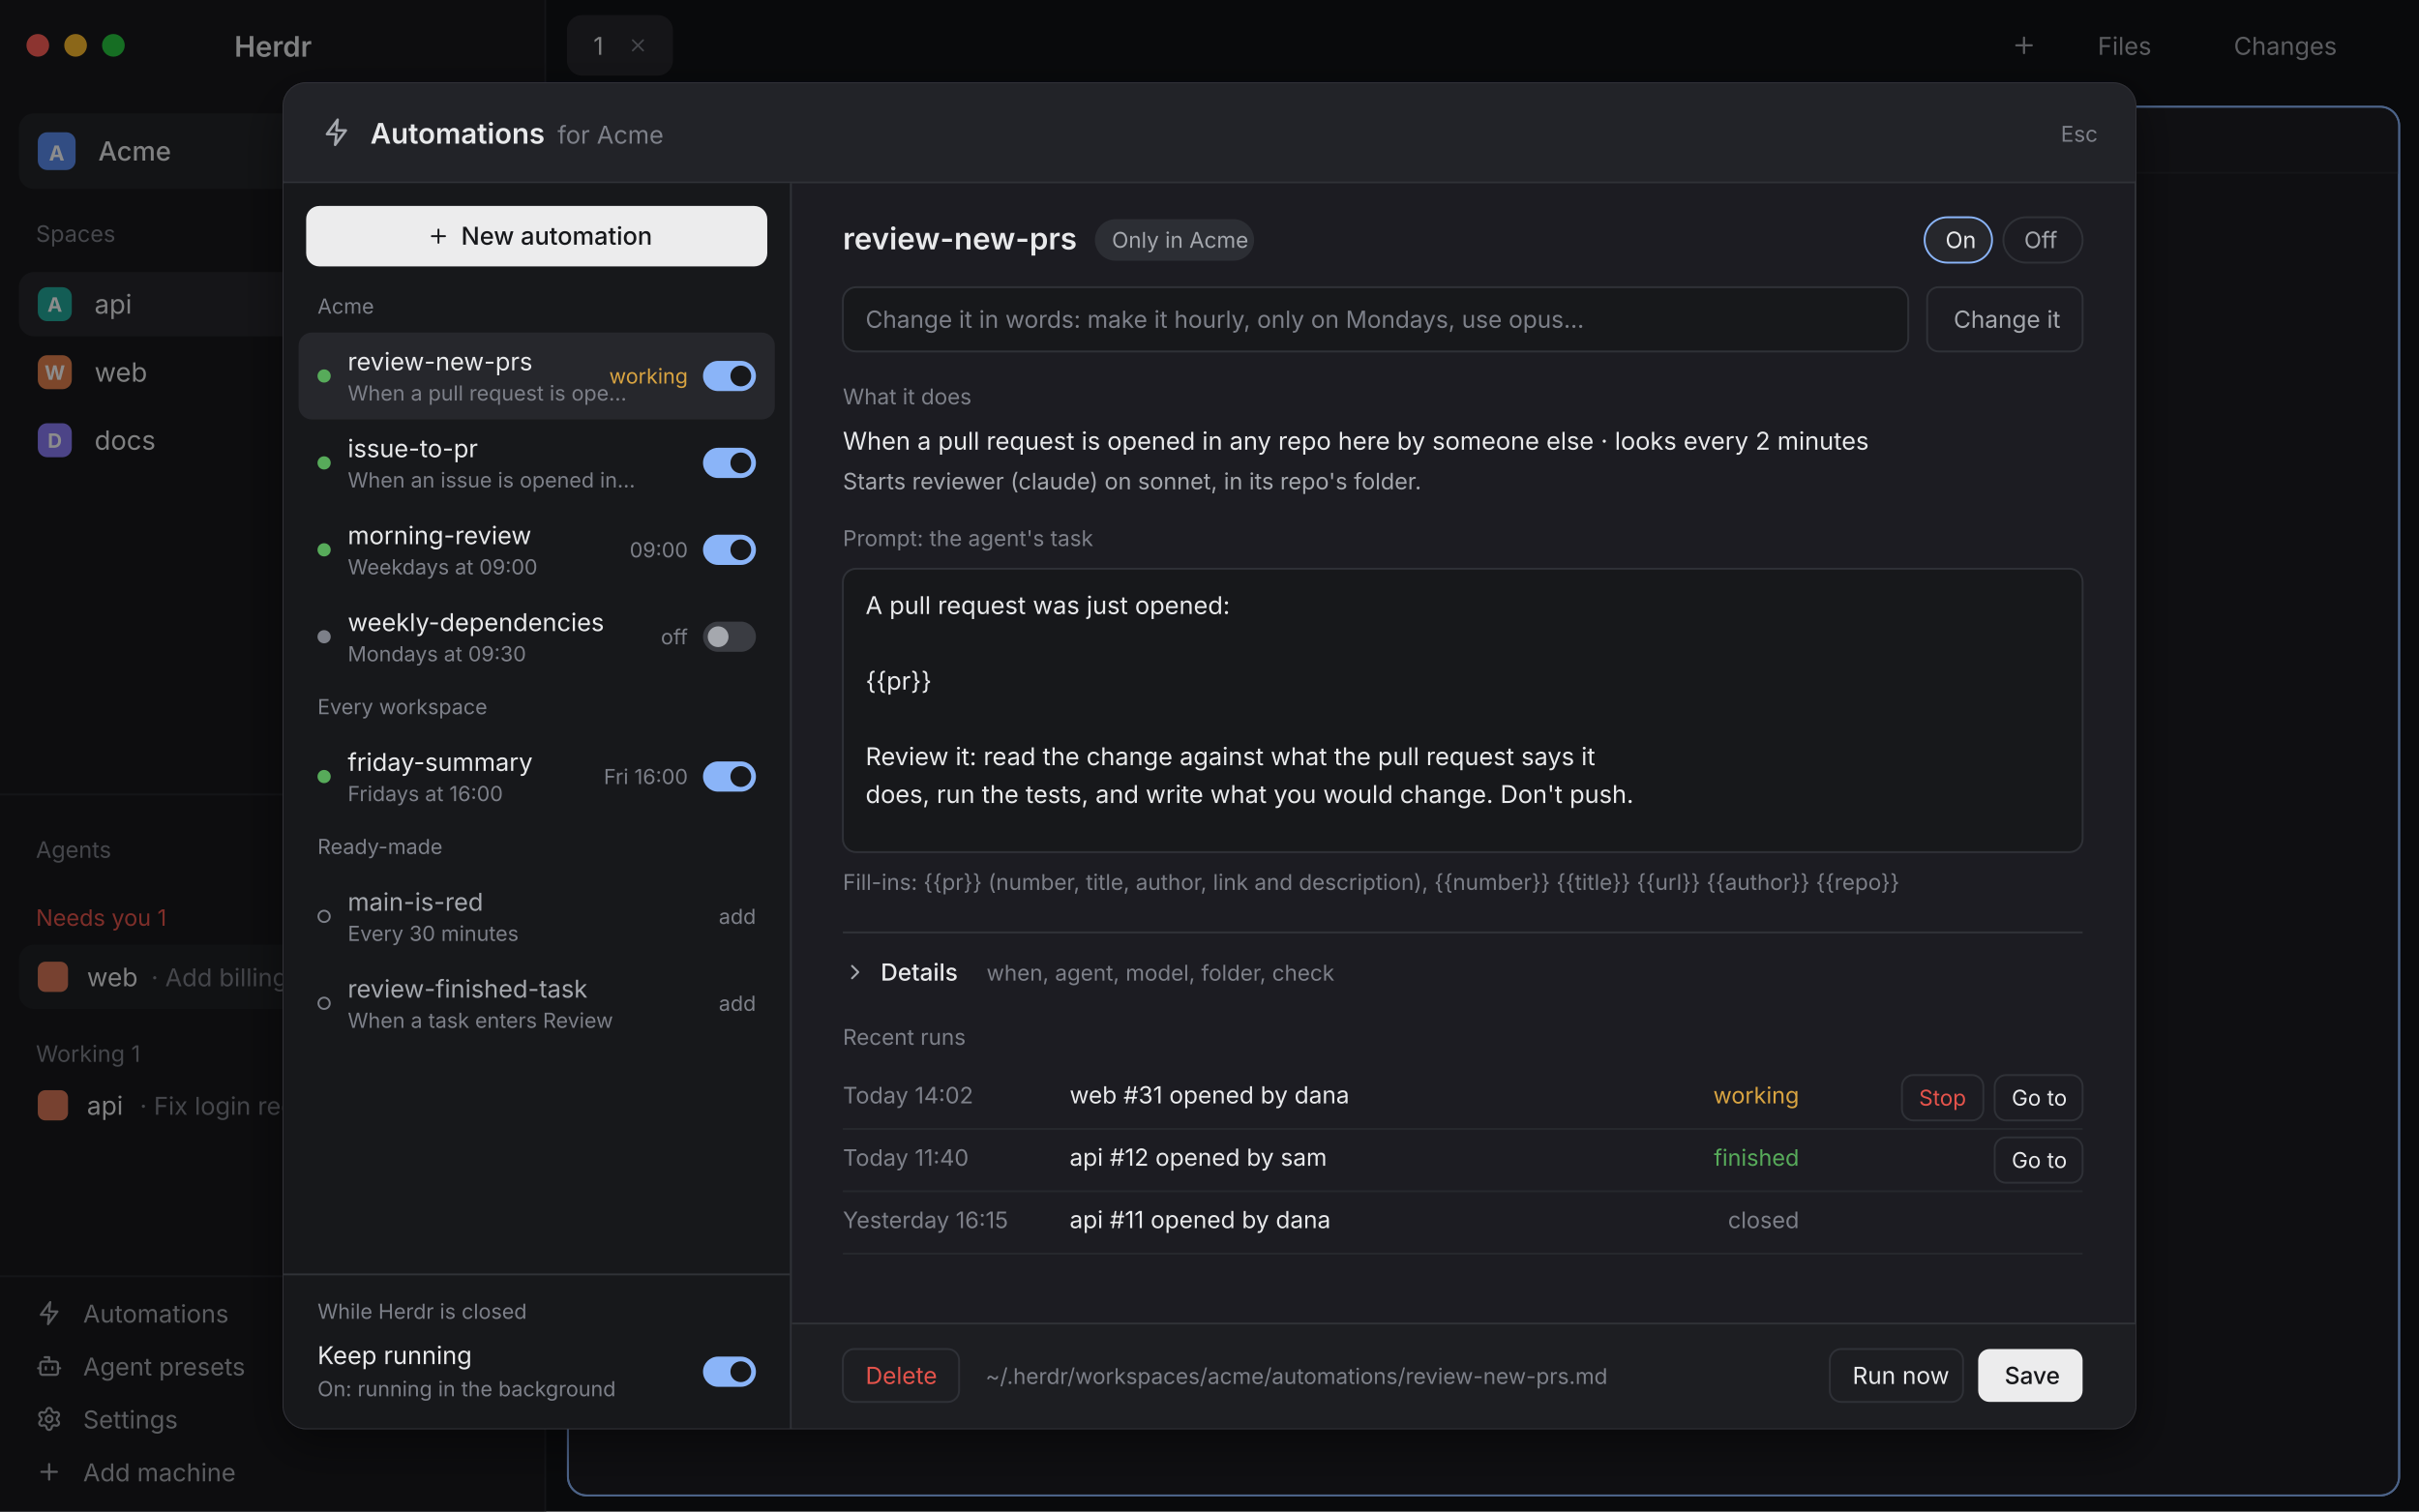
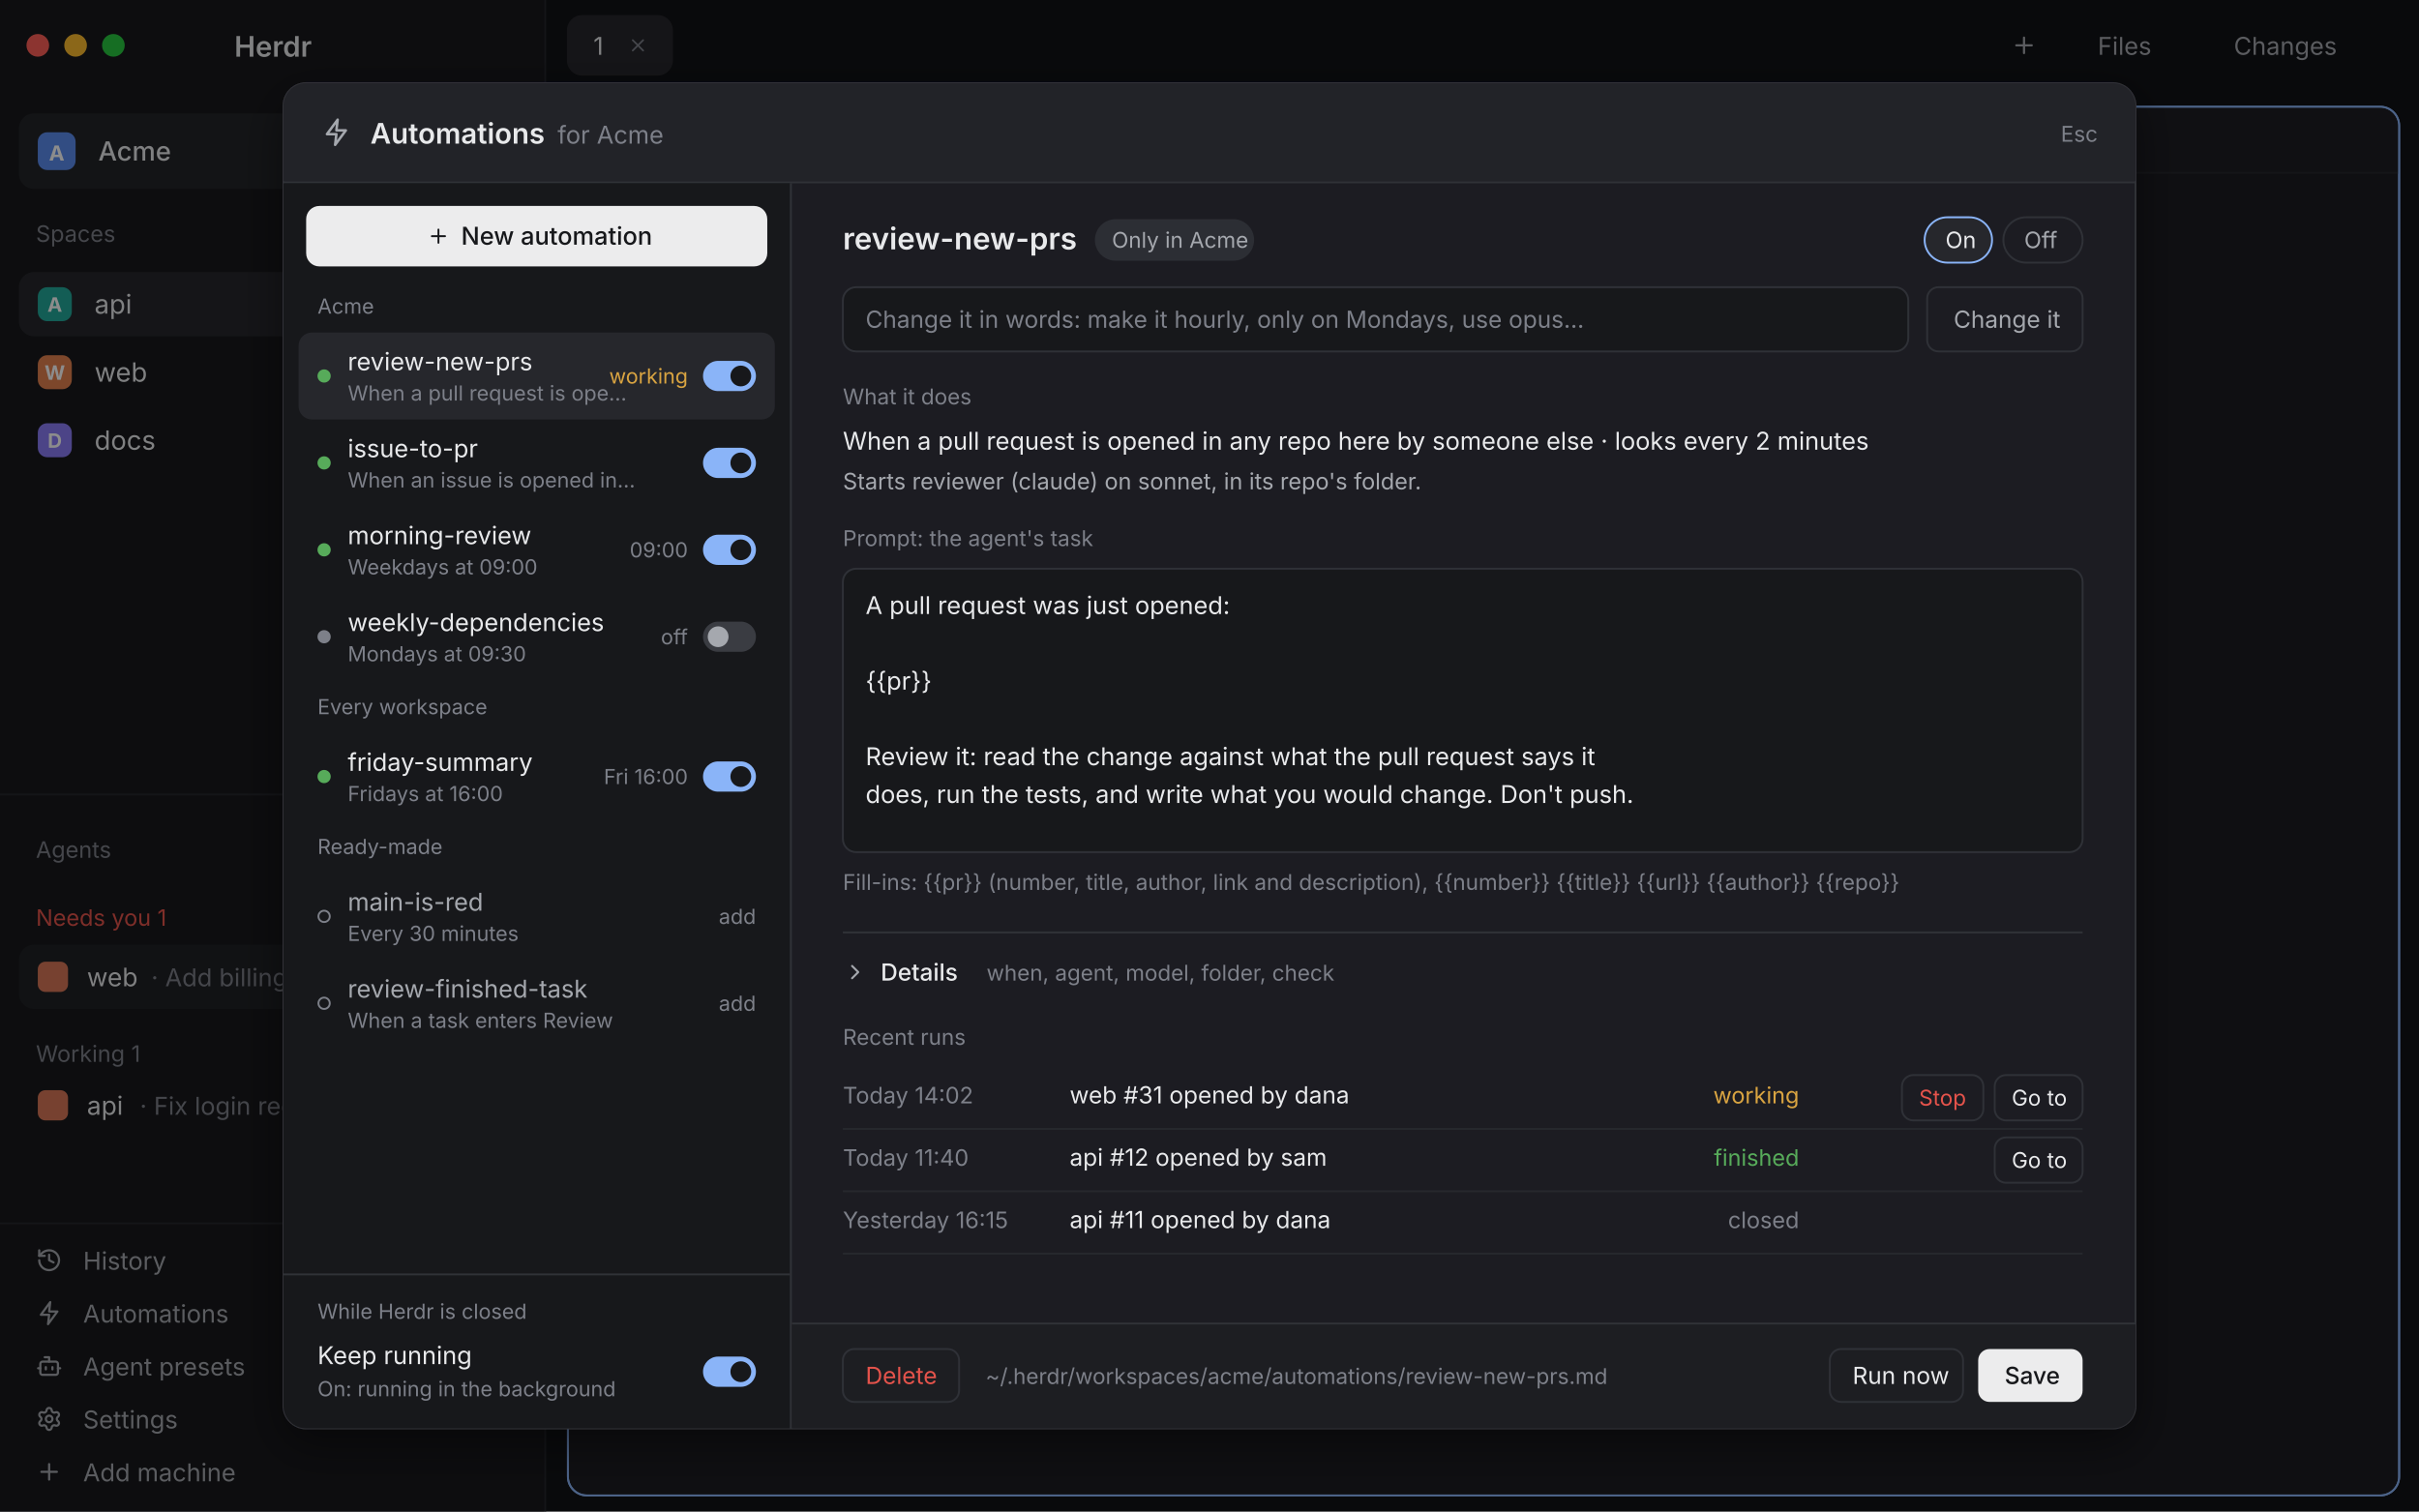
<svg xmlns="http://www.w3.org/2000/svg" width="1280" height="800" viewBox="0 0 1280 800" font-family="Geist, -apple-system, 'Helvetica Neue', sans-serif">
  <defs>
    <filter id="shadow" x="-20%" y="-20%" width="140%" height="140%">
      <feDropShadow dx="0" dy="8" stdDeviation="12" flood-color="#000" flood-opacity="0.45" />
    </filter>
    <clipPath id="pane">
      <rect x="301" y="57" width="968" height="734" rx="10" />
    </clipPath>
  </defs>
  <rect x="0" y="0" width="1280" height="800" rx="0" fill="#111215" />
  <rect width="288" height="800" fill="#17181b" />
  <rect x="288" width="1" height="800" fill="#25272b" />
  <circle cx="20" cy="24" r="6" fill="#ff5f57" />
  <circle cx="40" cy="24" r="6" fill="#febc2e" />
  <circle cx="60" cy="24" r="6" fill="#28c840" />
  <text x="124" y="30" fill="#e8e9eb" font-size="15" font-weight="600">Herdr</text>
  <rect x="10" y="60" width="234" height="40" rx="8" fill="#232428" />
  <rect x="20" y="70" width="20" height="20" rx="5" fill="#5b8def" />
  <text x="30" y="85" fill="#fff" font-size="11" font-weight="700" text-anchor="middle">A</text>
  <text x="52" y="85" fill="#e8e9eb" font-size="14" font-weight="500">Acme</text>
  <circle cx="194" cy="80" r="3" fill="#e5534b" />
  <text x="208" y="85" fill="#7d8089" font-size="11.5">3</text>
  <path d="M222 78 l4 4 l4 -4" stroke="#7d8089" stroke-width="1.5" fill="none" />
  <g transform="translate(253 72.5) scale(0.625)" fill="none" stroke="#a5a8ae" stroke-width="1.87" stroke-linecap="round" stroke-linejoin="round">
    <rect x="3" y="3" width="18" height="18" rx="2" />
    <path d="M9 3v18" />
    <path d="M15 3v18" />
    <path d="M5.5 7h1.5" />
    <path d="M11.5 7h1.5" />
    <path d="M11.5 11h1.5" />
    <path d="M17.5 7h1" />
  </g>
  <text x="19" y="128" fill="#7d8089" font-size="12">Spaces</text>
  <text x="256" y="129" fill="#7d8089" font-size="16">+</text>
  <rect x="10" y="144" width="268" height="34" rx="8" fill="#26272c" />
  <rect x="20" y="152" width="18" height="18" rx="5" fill="#22a99a" />
  <text x="29" y="165" fill="#fff" font-size="10.5" font-weight="700" text-anchor="middle">A</text>
  <text x="50" y="166" fill="#e8e9eb" font-size="14">api</text>
  <rect x="20" y="188" width="18" height="18" rx="5" fill="#e3814f" />
  <text x="29" y="201" fill="#fff" font-size="10.5" font-weight="700" text-anchor="middle">W</text>
  <text x="50" y="202" fill="#e8e9eb" font-size="14">web</text>
  <text x="268" y="202" fill="#7d8089" font-size="11.5" text-anchor="end">billing ↑2</text>
  <rect x="20" y="224" width="18" height="18" rx="5" fill="#8b7cf6" />
  <text x="29" y="237" fill="#fff" font-size="10.5" font-weight="700" text-anchor="middle">D</text>
  <text x="50" y="238" fill="#e8e9eb" font-size="14">docs</text>
  <rect y="420" width="288" height="1" fill="#25272b" />
  <text x="19" y="454" fill="#7d8089" font-size="12">Agents</text>
  <text x="19" y="490" fill="#e5534b" font-size="12">Needs you 1</text>
  <rect x="10" y="500" width="268" height="34" rx="8" fill="#1f2024" />
  <rect x="20" y="509" width="16" height="16" rx="4" fill="#d97757" />
  <text x="46" y="522" fill="#e8e9eb" font-size="13.5">web</text>
  <text x="80" y="522" fill="#7d8089" font-size="13">· Add billing page</text>
  <text x="19" y="562" fill="#7d8089" font-size="12">Working 1</text>
  <rect x="20" y="577" width="16" height="16" rx="4" fill="#d97757" />
  <text x="46" y="590" fill="#e8e9eb" font-size="13.5">api</text>
  <text x="74" y="590" fill="#7d8089" font-size="13">· Fix login redirect</text>
-   <rect y="675" width="288" height="1" fill="#25272b" />
+   <rect y="647" width="288" height="1" fill="#25272b" />
+   <g transform="translate(19 660) scale(0.5833)" fill="none" stroke="#a5a8ae" stroke-width="2.00" stroke-linecap="round" stroke-linejoin="round">
+     <path d="M3 12a9 9 0 1 0 9-9 9.75 9.75 0 0 0-6.74 2.74L3 8" />
+     <path d="M3 3v5h5" />
+     <path d="M12 7v5l4 2" />
+   </g>
+   <text x="44" y="672" fill="#a5a8ae" font-size="13">History</text>
  <g transform="translate(19 688) scale(0.5833)" fill="none" stroke="#a5a8ae" stroke-width="2.00" stroke-linecap="round" stroke-linejoin="round">
    <path d="M13 2 4.5 13.5H12L11 22l8.5-11.5H12z" />
  </g>
  <text x="44" y="700" fill="#a5a8ae" font-size="13">Automations</text>
  <g transform="translate(19 716) scale(0.5833)" fill="none" stroke="#a5a8ae" stroke-width="2.00" stroke-linecap="round" stroke-linejoin="round">
    <path d="M12 8V4H8" />
    <rect width="16" height="12" x="4" y="8" rx="2" />
    <path d="M2 14h2" />
    <path d="M20 14h2" />
    <path d="M15 13v2" />
    <path d="M9 13v2" />
  </g>
  <text x="44" y="728" fill="#a5a8ae" font-size="13">Agent presets</text>
  <g transform="translate(19 744) scale(0.5833)" fill="none" stroke="#a5a8ae" stroke-width="2.00" stroke-linecap="round" stroke-linejoin="round">
    <path d="M9.671 4.136a2.34 2.34 0 0 1 4.659 0 2.34 2.34 0 0 0 3.319 1.915 2.34 2.34 0 0 1 2.33 4.033 2.34 2.34 0 0 0 0 3.831 2.34 2.34 0 0 1-2.33 4.033 2.34 2.34 0 0 0-3.319 1.915 2.34 2.34 0 0 1-4.659 0 2.34 2.34 0 0 0-3.32-1.915 2.34 2.34 0 0 1-2.33-4.033 2.34 2.34 0 0 0 0-3.831A2.34 2.34 0 0 1 6.35 6.051a2.34 2.34 0 0 0 3.319-1.915" />
    <circle cx="12" cy="12" r="3" />
  </g>
  <text x="44" y="756" fill="#a5a8ae" font-size="13">Settings</text>
  <g transform="translate(19 772) scale(0.5833)" fill="none" stroke="#a5a8ae" stroke-width="2.00" stroke-linecap="round" stroke-linejoin="round">
    <path d="M5 12h14" />
    <path d="M12 5v14" />
  </g>
  <text x="44" y="784" fill="#a5a8ae" font-size="13">Add machine</text>
  <rect x="300" y="8" width="56.06" height="32" rx="8" fill="#26272c" />
  <text x="314" y="29" fill="#e8e9eb" font-size="13">1</text>
  <g transform="translate(332.06 18.5) scale(0.4583)" fill="none" stroke="#7d8089" stroke-width="2" stroke-linecap="round" stroke-linejoin="round">
    <path d="M18 6 6 18" />
    <path d="m6 6 12 12" />
  </g>
  <g transform="translate(1064 17) scale(0.5833)" fill="none" stroke="#a5a8ae" stroke-width="2" stroke-linecap="round" stroke-linejoin="round">
    <path d="M5 12h14" />
    <path d="M12 5v14" />
  </g>
  <text x="1110" y="29" fill="#a5a8ae" font-size="13">Files</text>
  <text x="1182" y="29" fill="#a5a8ae" font-size="13">Changes</text>
  <rect x="300.5" y="56.5" width="969" height="735" rx="10" fill="#1b1c20" stroke="#8ab4f8" />
  <g clip-path="url(#pane)">
    <rect x="301" y="57" width="968" height="34" rx="0" fill="#1d1e22" />
    <rect x="301" y="91" width="968" height="1" rx="0" fill="#25272b" />
    <text x="322" y="79" fill="#e8e9eb" font-size="13" font-weight="500">Claude Code</text>
    <text x="322" y="130" fill="#7d8089" font-size="15" font-family="'JetBrains Mono', Menlo, monospace">❯</text>
  </g>
  <rect x="300.5" y="56.5" width="969" height="735" rx="10" fill="none" stroke="#8ab4f8" />
  <rect width="1280" height="800" fill="#000" opacity="0.45" />
  <g filter="url(#shadow)">
    <rect x="150" y="44" width="980" height="712" rx="12" fill="#1d1e22" stroke="#303237" />
  </g>
  <clipPath id="dialog">
    <rect x="150" y="44" width="980" height="712" rx="12" />
  </clipPath>
  <g clip-path="url(#dialog)">
    <rect x="150" y="44" width="980" height="52" rx="0" fill="#222328" />
    <rect x="150" y="96" width="980" height="1" rx="0" fill="#303237" />
    <g transform="translate(170 62) scale(0.6667)" fill="none" stroke="#a5a8ae" stroke-width="2" stroke-linecap="round" stroke-linejoin="round">
      <path d="M13 2 4.5 13.5H12L11 22l8.5-11.5H12z" />
    </g>
    <text x="196" y="76" fill="#e8e9eb" font-size="15" font-weight="600">Automations</text>
    <text x="295" y="76" fill="#7d8089" font-size="13">for Acme</text>
    <text x="1110" y="75" fill="#7d8089" font-size="11.5" text-anchor="end">Esc</text>
    <rect x="150" y="97" width="268" height="659" rx="0" fill="#17181b" />
    <rect x="418" y="97" width="1" height="659" rx="0" fill="#303237" />
    <rect x="162" y="109" width="244" height="32" rx="7" fill="#ececed" />
    <g transform="translate(226 119) scale(0.5)" fill="none" stroke="#17181b" stroke-width="2" stroke-linecap="round" stroke-linejoin="round">
      <path d="M5 12h14" />
      <path d="M12 5v14" />
    </g>
    <text x="244" y="129.5" fill="#17181b" font-size="13" font-weight="500">New automation</text>
    <text x="168" y="166" fill="#7d8089" font-size="11">Acme</text>
    <rect x="158" y="176" width="252" height="46" rx="7" fill="#26272c" />
    <circle cx="171.5" cy="199" r="3.5" fill="#57ab5a" />
    <text x="184" y="196" fill="#e8e9eb" font-size="13">review-new-prs</text>
    <text x="184" y="212" fill="#7d8089" font-size="11">When a pull request is ope…</text>
    <text x="364" y="203" fill="#d9a441" font-size="11" text-anchor="end">working</text>
    <rect x="372" y="191" width="28" height="16" rx="8" fill="#8ab4f8" />
    <circle cx="392" cy="199" r="5.5" fill="#17181b" />
    <circle cx="171.5" cy="245" r="3.5" fill="#57ab5a" />
    <text x="184" y="242" fill="#e8e9eb" font-size="13">issue-to-pr</text>
    <text x="184" y="258" fill="#7d8089" font-size="11">When an issue is opened in…</text>
    <rect x="372" y="237" width="28" height="16" rx="8" fill="#8ab4f8" />
    <circle cx="392" cy="245" r="5.5" fill="#17181b" />
    <circle cx="171.5" cy="291" r="3.5" fill="#57ab5a" />
    <text x="184" y="288" fill="#e8e9eb" font-size="13">morning-review</text>
    <text x="184" y="304" fill="#7d8089" font-size="11">Weekdays at 09:00</text>
    <text x="364" y="295" fill="#7d8089" font-size="11" text-anchor="end">09:00</text>
    <rect x="372" y="283" width="28" height="16" rx="8" fill="#8ab4f8" />
    <circle cx="392" cy="291" r="5.5" fill="#17181b" />
    <circle cx="171.5" cy="337" r="3.5" fill="#7d8089" />
    <text x="184" y="334" fill="#e8e9eb" font-size="13">weekly-dependencies</text>
    <text x="184" y="350" fill="#7d8089" font-size="11">Mondays at 09:30</text>
    <text x="364" y="341" fill="#7d8089" font-size="11" text-anchor="end">off</text>
    <rect x="372" y="329" width="28" height="16" rx="8" fill="#3a3c42" />
    <circle cx="380" cy="337" r="5.5" fill="#a5a8ae" />
    <text x="168" y="378" fill="#7d8089" font-size="11">Every workspace</text>
    <circle cx="171.5" cy="411" r="3.5" fill="#57ab5a" />
    <text x="184" y="408" fill="#e8e9eb" font-size="13">friday-summary</text>
    <text x="184" y="424" fill="#7d8089" font-size="11">Fridays at 16:00</text>
    <text x="364" y="415" fill="#7d8089" font-size="11" text-anchor="end">Fri 16:00</text>
    <rect x="372" y="403" width="28" height="16" rx="8" fill="#8ab4f8" />
    <circle cx="392" cy="411" r="5.5" fill="#17181b" />
    <text x="168" y="452" fill="#7d8089" font-size="11">Ready-made</text>
    <circle cx="171.5" cy="485" r="3" fill="none" stroke="#7d8089" />
    <text x="184" y="482" fill="#a5a8ae" font-size="13">main-is-red</text>
    <text x="184" y="498" fill="#7d8089" font-size="11">Every 30 minutes</text>
    <text x="400" y="489" fill="#7d8089" font-size="11" text-anchor="end">add</text>
    <circle cx="171.5" cy="531" r="3" fill="none" stroke="#7d8089" />
    <text x="184" y="528" fill="#a5a8ae" font-size="13">review-finished-task</text>
    <text x="184" y="544" fill="#7d8089" font-size="11">When a task enters Review</text>
    <text x="400" y="535" fill="#7d8089" font-size="11" text-anchor="end">add</text>
    <rect x="150" y="674" width="268" height="1" rx="0" fill="#303237" />
    <text x="168" y="698" fill="#7d8089" font-size="11">While Herdr is closed</text>
    <text x="168" y="722" fill="#e8e9eb" font-size="13">Keep running</text>
    <text x="168" y="739" fill="#7d8089" font-size="11">On: running in the background</text>
    <rect x="372" y="718" width="28" height="16" rx="8" fill="#8ab4f8" />
    <circle cx="392" cy="726" r="5.5" fill="#17181b" />
    <text x="446" y="132" fill="#e8e9eb" font-size="16" font-weight="600">review-new-prs</text>
    <rect x="579.36" y="116" width="84.24" height="22" rx="11" fill="#2c2e34" />
    <text x="588.36" y="131.14" fill="#a5a8ae" font-size="11.5">Only in Acme</text>
    <rect x="1060.08" y="115" width="41.92" height="24" rx="12" fill="none" stroke="#2f3137" />
    <text x="1071.08" y="131.32" fill="#a5a8ae" font-size="12">Off</text>
    <rect x="1018.4" y="115" width="35.68" height="24" rx="12" fill="#26272c" stroke="#8ab4f8" />
    <text x="1029.4" y="131.32" fill="#e8e9eb" font-size="12">On</text>
    <rect x="1019.75" y="152" width="82.25" height="34" rx="6" fill="none" stroke="#2f3137" />
    <text x="1033.75" y="173.5" fill="#a5a8ae" font-size="12.5">Change it</text>
    <rect x="446" y="152" width="563.75" height="34" rx="7" fill="#17181b" stroke="#2f3137" />
    <text x="458" y="173.5" fill="#7d8089" font-size="12.5">Change it in words: make it hourly, only on Mondays, use opus…</text>
    <text x="446" y="214" fill="#7d8089" font-size="11.5">What it does</text>
    <text x="446" y="238" fill="#e8e9eb" font-size="13">When a pull request is opened in any repo here by someone else · looks every 2 minutes</text>
    <text x="446" y="259" fill="#a5a8ae" font-size="12">Starts reviewer (claude) on sonnet, in its repo's folder.</text>
    <text x="446" y="289" fill="#7d8089" font-size="11.5">Prompt: the agent's task</text>
    <rect x="446" y="301" width="656" height="150" rx="7" fill="#17181b" stroke="#2f3137" />
    <text x="458" y="325" fill="#e8e9eb" font-size="13">A pull request was just opened:</text>
    <text x="458" y="345" fill="#e8e9eb" font-size="13" />
    <text x="458" y="365" fill="#e8e9eb" font-size="13">{{pr}}</text>
    <text x="458" y="385" fill="#e8e9eb" font-size="13" />
    <text x="458" y="405" fill="#e8e9eb" font-size="13">Review it: read the change against what the pull request says it</text>
    <text x="458" y="425" fill="#e8e9eb" font-size="13">does, run the tests, and write what you would change. Don't push.</text>
    <text x="446" y="471" fill="#7d8089" font-size="11.5">Fill-ins: {{pr}} (number, title, author, link and description), {{number}} {{title}} {{url}} {{author}} {{repo}}</text>
    <rect x="446" y="493" width="656" height="1" rx="0" fill="#303237" />
    <g transform="translate(446 508) scale(0.5417)" fill="none" stroke="#a5a8ae" stroke-width="2" stroke-linecap="round" stroke-linejoin="round">
      <path d="m9 18 6-6-6-6" />
    </g>
    <text x="466" y="519" fill="#e8e9eb" font-size="12.5" font-weight="500">Details</text>
    <text x="522" y="519" fill="#7d8089" font-size="11.5">when, agent, model, folder, check</text>
    <text x="446" y="553" fill="#7d8089" font-size="11.5">Recent runs</text>
    <text x="446" y="584" fill="#7d8089" font-size="12">Today 14:02</text>
    <text x="566" y="584" fill="#e8e9eb" font-size="12.5">web #31 opened by dana</text>
    <text x="952" y="584" fill="#d9a441" font-size="12" text-anchor="end">working</text>
    <rect x="1055.48" y="569" width="46.52" height="24" rx="6" fill="none" stroke="#2f3137" />
    <text x="1064.48" y="585.14" fill="#e8e9eb" font-size="11.5">Go to</text>
    <rect x="1006.41" y="569" width="43.07" height="24" rx="6" fill="none" stroke="#2f3137" />
    <text x="1015.41" y="585.14" fill="#e5534b" font-size="11.5">Stop</text>
    <rect x="446" y="597" width="656" height="1" rx="0" fill="#26282d" />
    <text x="446" y="617" fill="#7d8089" font-size="12">Today 11:40</text>
    <text x="566" y="617" fill="#e8e9eb" font-size="12.5">api #12 opened by sam</text>
    <text x="952" y="617" fill="#57ab5a" font-size="12" text-anchor="end">finished</text>
    <rect x="1055.48" y="602" width="46.52" height="24" rx="6" fill="none" stroke="#2f3137" />
    <text x="1064.48" y="618.14" fill="#e8e9eb" font-size="11.5">Go to</text>
    <rect x="446" y="630" width="656" height="1" rx="0" fill="#26282d" />
    <text x="446" y="650" fill="#7d8089" font-size="12">Yesterday 16:15</text>
    <text x="566" y="650" fill="#e8e9eb" font-size="12.5">api #11 opened by dana</text>
    <text x="952" y="650" fill="#7d8089" font-size="12" text-anchor="end">closed</text>
    <rect x="446" y="663" width="656" height="1" rx="0" fill="#26282d" />
    <rect x="419" y="700" width="711" height="56" rx="0" fill="#1d1e22" />
    <rect x="419" y="700" width="711" height="1" rx="0" fill="#303237" />
    <rect x="446" y="714" width="61.5" height="28" rx="6" fill="none" stroke="#2f3137" />
    <text x="458" y="732.5" fill="#e5534b" font-size="12.5">Delete</text>
    <text x="521.5" y="732.5" fill="#7d8089" font-size="11.5">~/.herdr/workspaces/acme/automations/review-new-prs.md</text>
    <rect x="1046.75" y="714" width="55.25" height="28" rx="6" fill="#ececed" />
    <text x="1060.75" y="732.5" fill="#17181b" font-size="12.5" font-weight="500">Save</text>
    <rect x="968.25" y="714" width="70.5" height="28" rx="6" fill="none" stroke="#2f3137" />
    <text x="980.25" y="732.5" fill="#e8e9eb" font-size="12.5">Run now</text>
  </g>
</svg>
